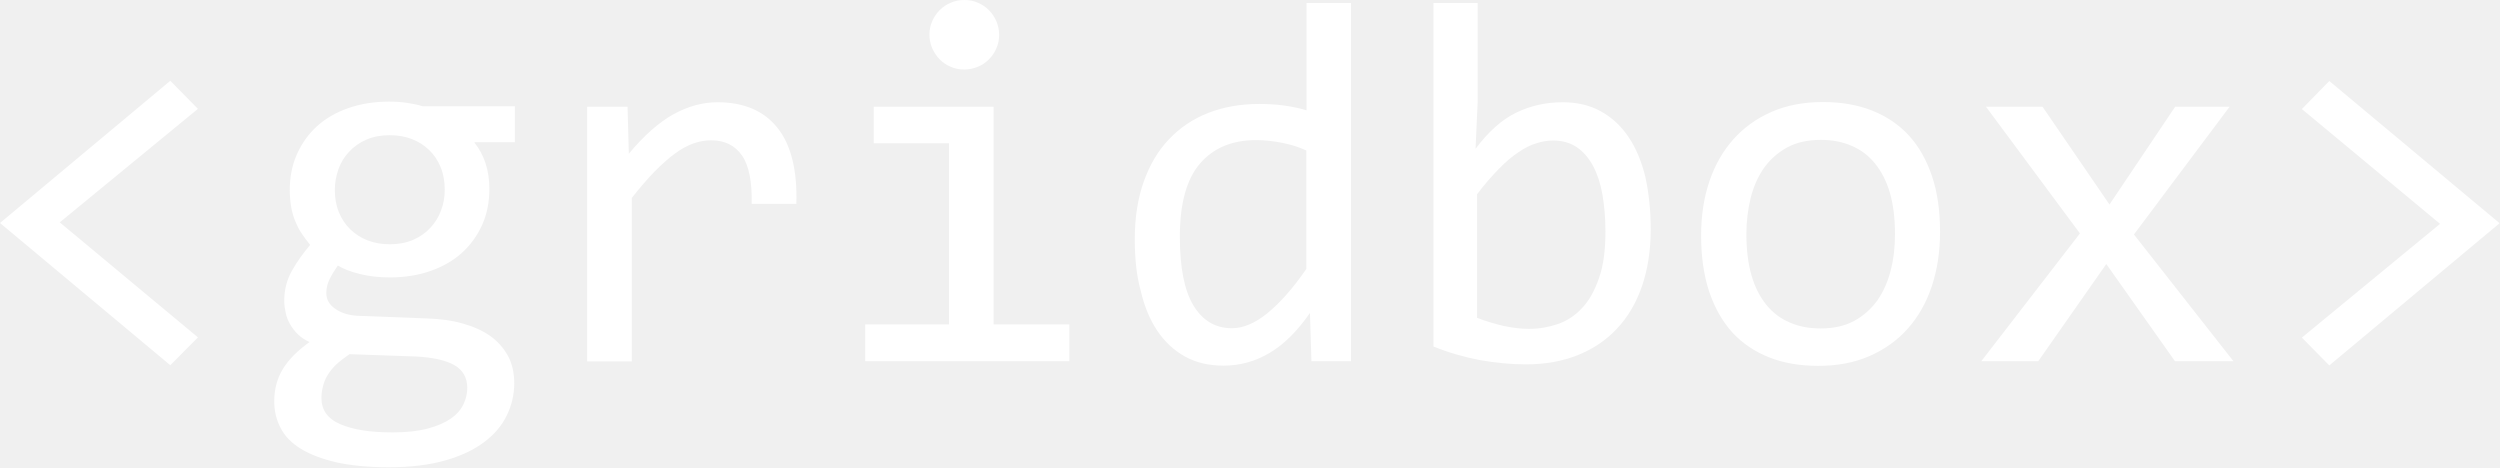
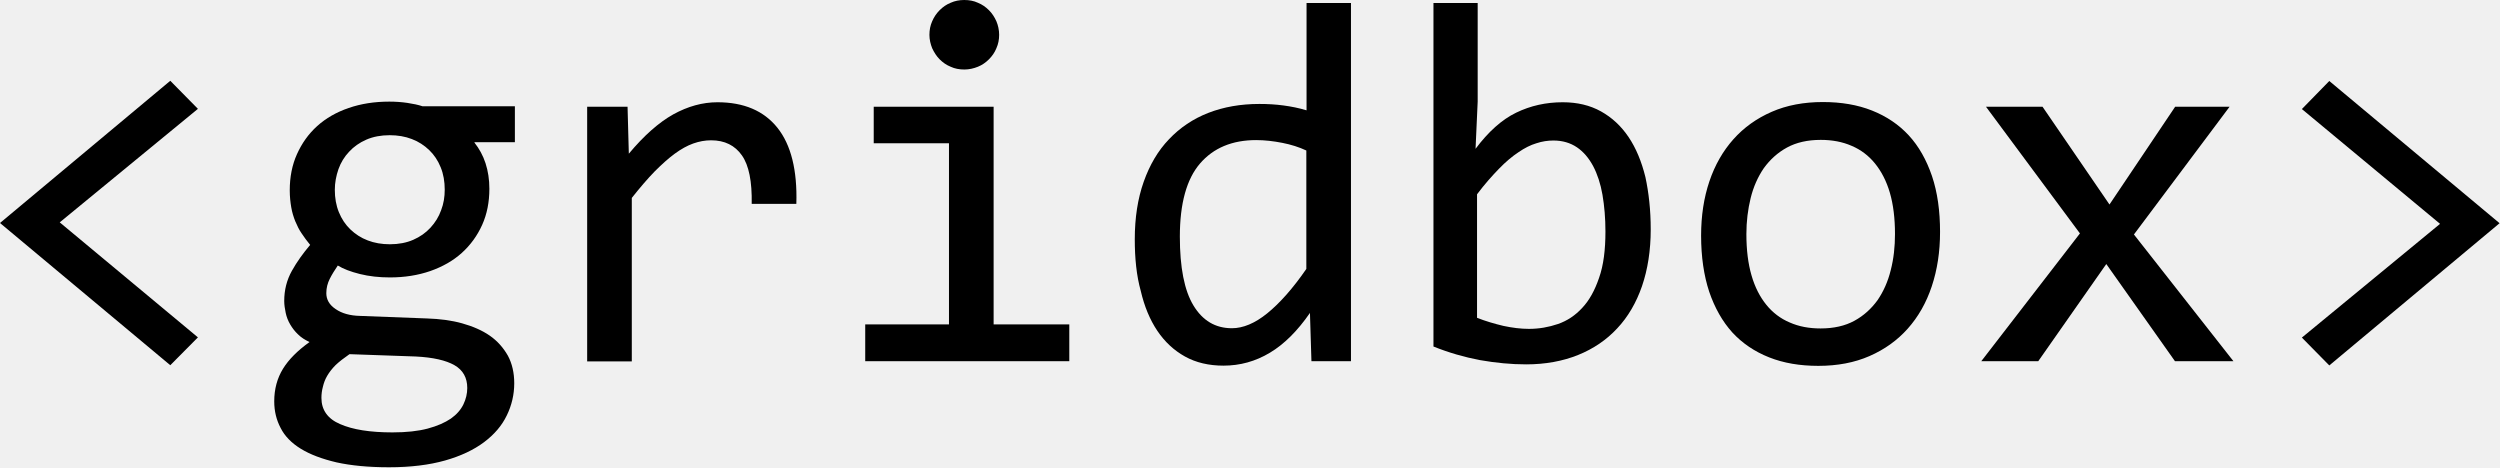
<svg xmlns="http://www.w3.org/2000/svg" width="1176" height="220" viewBox="0 0 1176 220" fill="none">
-   <path d="M93.1 158.7L80.1 171.8L0 104.9L80.1 38L93.1 51.2L28.1 104.6L93.1 158.7Z" fill="white" />
-   <path d="M223.2 67.1C225.4 69.9 227.2 73.1 228.4 76.8C229.6 80.5 230.2 84.5 230.2 88.8C230.2 95 229.1 100.7 226.8 105.8C224.5 110.9 221.3 115.3 217.2 119C213.1 122.7 208.1 125.5 202.4 127.5C196.6 129.5 190.3 130.5 183.4 130.5C178.4 130.5 173.7 130 169.3 128.9C164.9 127.8 161.5 126.5 158.9 124.9C157.4 127.1 156.1 129.2 155.1 131.2C154.1 133.2 153.5 135.4 153.5 137.9C153.5 140.9 154.9 143.4 157.9 145.4C160.8 147.4 164.6 148.5 169.4 148.6L200.9 149.8C206.9 150 212.4 150.7 217.4 152.1C222.4 153.5 226.8 155.4 230.4 157.9C234 160.4 236.8 163.6 238.9 167.3C240.9 171 241.9 175.4 241.9 180.3C241.9 185.6 240.7 190.7 238.4 195.4C236.1 200.2 232.5 204.4 227.7 208C222.9 211.6 216.8 214.5 209.4 216.6C202 218.7 193.2 219.8 183 219.8C173.3 219.8 165.1 219 158.3 217.5C151.5 215.9 145.9 213.8 141.5 211.1C137.1 208.4 133.9 205.1 132 201.3C130 197.5 129 193.4 129 188.8C129 183 130.4 177.9 133.1 173.5C135.8 169.1 140 164.9 145.6 160.9C143.5 159.9 141.7 158.8 140.2 157.3C138.7 155.9 137.5 154.3 136.5 152.6C135.5 150.9 134.8 149.1 134.4 147.2C134 145.3 133.7 143.4 133.7 141.6C133.7 136.4 134.9 131.7 137.3 127.4C139.7 123.1 142.6 119.1 145.9 115.2C144.4 113.4 143.1 111.6 141.9 109.8C140.7 108.1 139.8 106.2 138.9 104.1C138.1 102.1 137.4 99.9 137 97.5C136.6 95.2 136.3 92.5 136.3 89.5C136.3 83.3 137.4 77.6 139.7 72.5C142 67.4 145.1 63 149.2 59.3C153.3 55.6 158.2 52.8 164 50.8C169.8 48.8 176.1 47.8 183.1 47.8C186 47.8 188.9 48 191.6 48.4C194.3 48.8 196.7 49.3 198.8 50H242.2V66.9H223.2V67.1ZM151.2 187.2C151.2 192.8 154.1 197 160 199.5C165.9 202.1 174.1 203.4 184.6 203.4C191.2 203.4 196.7 202.8 201.2 201.6C205.7 200.4 209.3 198.8 212.1 196.9C214.8 195 216.8 192.7 218 190.2C219.2 187.7 219.8 185.1 219.8 182.5C219.8 177.7 217.8 174.1 213.8 171.8C209.8 169.5 203.7 168.1 195.6 167.7L164.4 166.6C161.8 168.4 159.6 170.1 157.9 171.7C156.2 173.4 154.9 175.1 153.9 176.8C152.9 178.5 152.3 180.2 151.9 181.9C151.4 183.7 151.2 185.5 151.2 187.2ZM157.5 89.3C157.5 93.1 158.1 96.6 159.4 99.8C160.7 103 162.5 105.7 164.8 107.9C167.1 110.1 169.8 111.9 173 113.1C176.1 114.3 179.6 114.9 183.4 114.9C187.5 114.9 191.2 114.2 194.4 112.8C197.6 111.4 200.3 109.5 202.5 107.1C204.7 104.7 206.4 102 207.5 98.9C208.7 95.8 209.2 92.6 209.2 89.2C209.2 85.4 208.6 81.9 207.3 78.7C206 75.5 204.2 72.8 201.9 70.6C199.6 68.4 196.9 66.6 193.7 65.4C190.6 64.2 187.1 63.6 183.3 63.6C179.2 63.6 175.5 64.3 172.3 65.7C169.1 67.1 166.4 69 164.2 71.4C162 73.7 160.3 76.5 159.2 79.6C158.1 82.8 157.5 86 157.5 89.3Z" fill="white" />
-   <path d="M276.2 50.2H295.2L295.8 72.3C302.9 63.8 309.9 57.6 316.7 53.8C323.6 50 330.5 48.1 337.5 48.1C349.9 48.1 359.3 52.1 365.7 60.1C372.1 68.1 375.1 80.1 374.6 95.9H353.6C353.8 85.4 352.3 77.8 349 73.1C345.7 68.4 340.9 66 334.5 66C331.7 66 328.9 66.5 326.1 67.5C323.3 68.5 320.4 70.1 317.4 72.3C314.4 74.5 311.3 77.3 307.9 80.7C304.6 84.1 301 88.3 297.2 93.1V170H276.2V50.2Z" fill="white" />
-   <path d="M446.4 67.4H411V50.2H467.4V152.6H503V169.9H407V152.6H446.4V67.4ZM453.6 0C455.9 0 458.1 0.4 460 1.3C462 2.1 463.7 3.3 465.2 4.8C466.7 6.3 467.8 8 468.7 10C469.5 11.9 470 14.1 470 16.4C470 18.6 469.6 20.7 468.7 22.7C467.9 24.7 466.7 26.4 465.2 27.9C463.7 29.4 462 30.6 460 31.4C458 32.2 455.9 32.7 453.6 32.7C451.3 32.7 449.1 32.3 447.2 31.4C445.2 30.6 443.5 29.4 442 27.9C440.5 26.4 439.4 24.6 438.5 22.7C437.7 20.7 437.2 18.6 437.2 16.4C437.2 14.1 437.6 12 438.5 10C439.3 8.1 440.5 6.3 442 4.8C443.5 3.3 445.2 2.1 447.2 1.3C449.2 0.4 451.3 0 453.6 0Z" fill="white" />
-   <path d="M533.8 112.6C533.8 102.4 535.2 93.4 538 85.5C540.8 77.6 544.7 70.9 549.9 65.5C555 60.1 561.2 55.9 568.4 53.1C575.6 50.3 583.6 48.9 592.4 48.9C596.2 48.9 600 49.1 603.7 49.6C607.4 50.1 611 50.8 614.6 51.9V1.4H635.5V169.9H616.9L616.2 147.2C610.4 155.6 604.1 161.9 597.4 165.9C590.6 170 583.3 172 575.5 172C568.7 172 562.6 170.6 557.4 167.7C552.2 164.8 547.9 160.8 544.4 155.6C540.9 150.4 538.3 144.1 536.6 136.8C534.6 129.6 533.8 121.5 533.8 112.6ZM555 111.3C555 125.8 557.1 136.6 561.4 143.7C565.7 150.8 571.7 154.4 579.5 154.4C584.7 154.4 590.3 152.1 596.1 147.4C601.9 142.7 608.1 135.8 614.5 126.5V70.8C611.1 69.2 607.3 68 603.2 67.2C599.1 66.4 595 65.9 590.9 65.9C579.6 65.9 570.8 69.6 564.5 76.9C558.2 84.2 555 95.7 555 111.3Z" fill="white" />
-   <path d="M776.5 107.9C776.5 117.8 775.1 126.7 772.4 134.6C769.7 142.4 765.8 149.1 760.7 154.5C755.7 159.9 749.5 164.1 742.3 167C735.1 169.9 726.9 171.4 717.9 171.4C710.8 171.4 703.6 170.7 696.2 169.4C688.8 168 681.5 165.9 674.3 163V1.4H695.1V47.8L694.1 70C700.1 62 706.4 56.3 713.2 53C720 49.7 727.3 48.1 735.1 48.1C741.9 48.1 747.9 49.5 753.1 52.4C758.3 55.3 762.6 59.3 766.1 64.5C769.6 69.7 772.2 76 774 83.3C775.6 90.7 776.5 98.9 776.5 107.9ZM755.2 108.9C755.2 102.6 754.7 96.9 753.8 91.6C752.9 86.4 751.4 81.9 749.4 78.1C747.4 74.4 744.9 71.4 741.8 69.3C738.7 67.2 735 66.1 730.7 66.1C728.1 66.1 725.4 66.5 722.7 67.4C720 68.2 717.2 69.6 714.3 71.6C711.4 73.5 708.3 76.1 705.1 79.4C701.9 82.7 698.4 86.6 694.8 91.4V149.5C698.9 151.1 703 152.3 707.2 153.3C711.4 154.2 715.4 154.7 719.2 154.7C724 154.7 728.5 153.9 732.9 152.4C737.2 150.9 741 148.4 744.3 144.8C747.6 141.3 750.2 136.6 752.2 130.7C754.3 124.8 755.2 117.5 755.2 108.9Z" fill="white" />
-   <path d="M912.6 109.1C912.6 118.4 911.3 126.9 908.7 134.7C906.1 142.5 902.3 149.1 897.4 154.6C892.5 160.1 886.5 164.4 879.4 167.5C872.3 170.6 864.3 172.1 855.3 172.1C846.7 172.1 839 170.8 832.2 168.1C825.4 165.4 819.6 161.5 814.9 156.4C810.2 151.2 806.6 144.8 804 137.2C801.5 129.6 800.2 120.8 800.2 110.8C800.2 101.5 801.5 93 804.1 85.3C806.7 77.6 810.5 71 815.4 65.5C820.3 60 826.3 55.7 833.4 52.6C840.5 49.5 848.5 48 857.5 48C866.1 48 873.8 49.3 880.6 52C887.4 54.7 893.2 58.6 897.9 63.7C902.6 68.8 906.2 75.2 908.8 82.8C911.4 90.5 912.6 99.3 912.6 109.1ZM891.4 110.1C891.4 102.7 890.6 96.2 889 90.7C887.4 85.2 885 80.6 882 76.9C879 73.2 875.3 70.4 871 68.6C866.7 66.7 861.8 65.8 856.5 65.8C850.3 65.8 845 67 840.6 69.4C836.2 71.8 832.6 75.1 829.7 79.1C826.9 83.2 824.8 87.9 823.5 93.2C822.2 98.5 821.5 104.2 821.5 110.1C821.5 117.5 822.3 124 823.9 129.5C825.5 135.1 827.9 139.7 830.9 143.4C833.9 147.1 837.6 149.9 841.9 151.7C846.2 153.6 851 154.5 856.4 154.5C862.6 154.5 867.9 153.3 872.3 150.9C876.7 148.5 880.3 145.2 883.2 141.2C886 137.1 888.1 132.4 889.4 127.1C890.8 121.7 891.4 116 891.4 110.1Z" fill="white" />
-   <path d="M1050.6 169.9H1023.1L990.8 124.2L958.8 169.9H932L978.4 109.8L934.2 50.2H960.8L992.3 96.2L1023.2 50.2H1048.8L1003.8 110.3L1050.6 169.9Z" fill="white" />
-   <path d="M1082.8 51.3L1095.7 38.1L1175.8 105L1095.7 171.9L1082.8 158.8L1147.8 105.3L1082.8 51.3Z" fill="white" />
+   <path d="M93.1 158.7L80.1 171.8L0 104.9L80.1 38L93.1 51.2L28.1 104.6L93.1 158.7Z" fill="black" />
+   <path d="M223.2 67.1C225.4 69.9 227.2 73.1 228.4 76.8C229.6 80.5 230.2 84.5 230.2 88.8C230.2 95 229.1 100.7 226.8 105.8C224.5 110.9 221.3 115.3 217.2 119C213.1 122.7 208.1 125.5 202.4 127.5C196.6 129.5 190.3 130.5 183.4 130.5C178.4 130.5 173.7 130 169.3 128.9C164.9 127.8 161.5 126.5 158.9 124.9C157.4 127.1 156.1 129.2 155.1 131.2C154.1 133.2 153.5 135.4 153.5 137.9C153.5 140.9 154.9 143.4 157.9 145.4C160.8 147.4 164.6 148.5 169.4 148.6L200.9 149.8C206.9 150 212.4 150.7 217.4 152.1C222.4 153.5 226.8 155.4 230.4 157.9C234 160.4 236.8 163.6 238.9 167.3C240.9 171 241.9 175.4 241.9 180.3C241.9 185.6 240.7 190.7 238.4 195.4C236.1 200.2 232.5 204.4 227.7 208C222.9 211.6 216.8 214.5 209.4 216.6C202 218.7 193.2 219.8 183 219.8C173.3 219.8 165.1 219 158.3 217.5C151.5 215.9 145.9 213.8 141.5 211.1C137.1 208.4 133.9 205.1 132 201.3C130 197.5 129 193.4 129 188.8C129 183 130.4 177.9 133.1 173.5C135.8 169.1 140 164.9 145.6 160.9C143.5 159.9 141.7 158.8 140.2 157.3C138.7 155.9 137.5 154.3 136.5 152.6C135.5 150.9 134.8 149.1 134.4 147.2C134 145.3 133.7 143.4 133.7 141.6C133.7 136.4 134.9 131.7 137.3 127.4C139.7 123.1 142.6 119.1 145.9 115.2C144.4 113.4 143.1 111.6 141.9 109.8C140.7 108.1 139.8 106.2 138.9 104.1C138.1 102.1 137.4 99.9 137 97.5C136.6 95.2 136.3 92.5 136.3 89.5C136.3 83.3 137.4 77.6 139.7 72.5C142 67.4 145.1 63 149.2 59.3C153.3 55.6 158.2 52.8 164 50.8C169.8 48.8 176.1 47.8 183.1 47.8C186 47.8 188.9 48 191.6 48.4C194.3 48.8 196.7 49.3 198.8 50H242.2V66.9H223.2V67.1ZM151.2 187.2C151.2 192.8 154.1 197 160 199.5C165.9 202.1 174.1 203.4 184.6 203.4C191.2 203.4 196.7 202.8 201.2 201.6C205.7 200.4 209.3 198.8 212.1 196.9C214.8 195 216.8 192.7 218 190.2C219.2 187.7 219.8 185.1 219.8 182.5C219.8 177.7 217.8 174.1 213.8 171.8C209.8 169.5 203.7 168.1 195.6 167.7L164.4 166.6C161.8 168.4 159.6 170.1 157.9 171.7C156.2 173.4 154.9 175.1 153.9 176.8C152.9 178.5 152.3 180.2 151.9 181.9C151.4 183.7 151.2 185.5 151.2 187.2ZM157.5 89.3C157.5 93.1 158.1 96.6 159.4 99.8C160.7 103 162.5 105.7 164.8 107.9C167.1 110.1 169.8 111.9 173 113.1C176.1 114.3 179.6 114.9 183.4 114.9C187.5 114.9 191.2 114.2 194.4 112.8C197.6 111.4 200.3 109.5 202.5 107.1C204.7 104.7 206.4 102 207.5 98.9C208.7 95.8 209.2 92.6 209.2 89.2C209.2 85.4 208.6 81.9 207.3 78.7C206 75.5 204.2 72.8 201.9 70.6C199.6 68.4 196.9 66.6 193.7 65.4C190.6 64.2 187.1 63.6 183.3 63.6C179.2 63.6 175.5 64.3 172.3 65.7C169.1 67.1 166.4 69 164.2 71.4C162 73.7 160.3 76.5 159.2 79.6C158.1 82.8 157.5 86 157.5 89.3Z" fill="black" />
+   <path d="M276.2 50.2H295.2L295.8 72.3C302.9 63.8 309.9 57.6 316.7 53.8C323.6 50 330.5 48.1 337.5 48.1C349.9 48.1 359.3 52.1 365.7 60.1C372.1 68.1 375.1 80.1 374.6 95.9H353.6C353.8 85.4 352.3 77.8 349 73.1C345.7 68.4 340.9 66 334.5 66C331.7 66 328.9 66.5 326.1 67.5C323.3 68.5 320.4 70.1 317.4 72.3C314.4 74.5 311.3 77.3 307.9 80.7C304.6 84.1 301 88.3 297.2 93.1V170H276.2V50.2Z" fill="black" />
+   <path d="M446.4 67.4H411V50.2H467.4V152.6H503V169.9H407V152.6H446.4V67.4ZM453.6 0C455.9 0 458.1 0.4 460 1.3C462 2.1 463.7 3.3 465.2 4.8C466.7 6.3 467.8 8 468.7 10C469.5 11.9 470 14.1 470 16.4C470 18.6 469.6 20.7 468.7 22.7C467.9 24.7 466.7 26.4 465.2 27.9C463.7 29.4 462 30.6 460 31.4C458 32.2 455.9 32.7 453.6 32.7C451.3 32.7 449.1 32.3 447.2 31.4C445.2 30.6 443.5 29.4 442 27.9C440.5 26.4 439.4 24.6 438.5 22.7C437.7 20.7 437.2 18.6 437.2 16.4C437.2 14.1 437.6 12 438.5 10C439.3 8.1 440.5 6.3 442 4.8C443.5 3.3 445.2 2.1 447.2 1.3C449.2 0.4 451.3 0 453.6 0Z" fill="black" />
+   <path d="M533.8 112.6C533.8 102.4 535.2 93.4 538 85.5C540.8 77.6 544.7 70.9 549.9 65.5C555 60.1 561.2 55.9 568.4 53.1C575.6 50.3 583.6 48.9 592.4 48.9C596.2 48.9 600 49.1 603.7 49.6C607.4 50.1 611 50.8 614.6 51.9V1.4H635.5V169.9H616.9L616.2 147.2C610.4 155.6 604.1 161.9 597.4 165.9C590.6 170 583.3 172 575.5 172C568.7 172 562.6 170.6 557.4 167.7C552.2 164.8 547.9 160.8 544.4 155.6C540.9 150.4 538.3 144.1 536.6 136.8C534.6 129.6 533.8 121.5 533.8 112.6ZM555 111.3C555 125.8 557.1 136.6 561.4 143.7C565.7 150.8 571.7 154.4 579.5 154.4C584.7 154.4 590.3 152.1 596.1 147.4C601.9 142.7 608.1 135.8 614.5 126.5V70.8C611.1 69.2 607.3 68 603.2 67.2C599.1 66.4 595 65.9 590.9 65.9C579.6 65.9 570.8 69.6 564.5 76.9C558.2 84.2 555 95.7 555 111.3Z" fill="black" />
+   <path d="M776.5 107.9C776.5 117.8 775.1 126.7 772.4 134.6C769.7 142.4 765.8 149.1 760.7 154.5C755.7 159.9 749.5 164.1 742.3 167C735.1 169.9 726.9 171.4 717.9 171.4C710.8 171.4 703.6 170.7 696.2 169.4C688.8 168 681.5 165.9 674.3 163V1.4H695.1V47.8L694.1 70C700.1 62 706.4 56.3 713.2 53C720 49.7 727.3 48.1 735.1 48.1C741.9 48.1 747.9 49.5 753.1 52.4C758.3 55.3 762.6 59.3 766.1 64.5C769.6 69.7 772.2 76 774 83.3C775.6 90.7 776.5 98.9 776.5 107.9ZM755.2 108.9C755.2 102.6 754.7 96.9 753.8 91.6C752.9 86.4 751.4 81.9 749.4 78.1C747.4 74.4 744.9 71.4 741.8 69.3C738.7 67.2 735 66.1 730.7 66.1C728.1 66.1 725.4 66.5 722.7 67.4C720 68.2 717.2 69.6 714.3 71.6C711.4 73.5 708.3 76.1 705.1 79.4C701.9 82.7 698.4 86.6 694.8 91.4V149.5C698.9 151.1 703 152.3 707.2 153.3C711.4 154.2 715.4 154.7 719.2 154.7C724 154.7 728.5 153.9 732.9 152.4C737.2 150.9 741 148.4 744.3 144.8C747.6 141.3 750.2 136.6 752.2 130.7C754.3 124.8 755.2 117.5 755.2 108.9Z" fill="black" />
+   <path d="M912.6 109.1C912.6 118.4 911.3 126.9 908.7 134.7C906.1 142.5 902.3 149.1 897.4 154.6C892.5 160.1 886.5 164.4 879.4 167.5C872.3 170.6 864.3 172.1 855.3 172.1C846.7 172.1 839 170.8 832.2 168.1C825.4 165.4 819.6 161.5 814.9 156.4C810.2 151.2 806.6 144.8 804 137.2C801.5 129.6 800.2 120.8 800.2 110.8C800.2 101.5 801.5 93 804.1 85.3C806.7 77.6 810.5 71 815.4 65.5C820.3 60 826.3 55.7 833.4 52.6C840.5 49.5 848.5 48 857.5 48C866.1 48 873.8 49.3 880.6 52C887.4 54.7 893.2 58.6 897.9 63.7C902.6 68.8 906.2 75.2 908.8 82.8C911.4 90.5 912.6 99.3 912.6 109.1ZM891.4 110.1C891.4 102.7 890.6 96.2 889 90.7C887.4 85.2 885 80.6 882 76.9C879 73.2 875.3 70.4 871 68.6C866.7 66.7 861.8 65.8 856.5 65.8C850.3 65.8 845 67 840.6 69.4C836.2 71.8 832.6 75.1 829.7 79.1C826.9 83.2 824.8 87.9 823.5 93.2C822.2 98.5 821.5 104.2 821.5 110.1C821.5 117.5 822.3 124 823.9 129.5C825.5 135.1 827.9 139.7 830.9 143.4C833.9 147.1 837.6 149.9 841.9 151.7C846.2 153.6 851 154.5 856.4 154.5C862.6 154.5 867.9 153.3 872.3 150.9C876.7 148.5 880.3 145.2 883.2 141.2C886 137.1 888.1 132.4 889.4 127.1C890.8 121.7 891.4 116 891.4 110.1Z" fill="black" />
+   <path d="M1050.6 169.9H1023.1L990.8 124.2L958.8 169.9H932L978.4 109.8L934.2 50.2H960.8L992.3 96.2L1023.2 50.2H1048.8L1003.8 110.3L1050.6 169.9Z" fill="black" />
+   <path d="M1082.8 51.3L1095.7 38.1L1175.8 105L1095.7 171.9L1082.8 158.8L1147.8 105.3L1082.8 51.3Z" fill="black" />
</svg>
